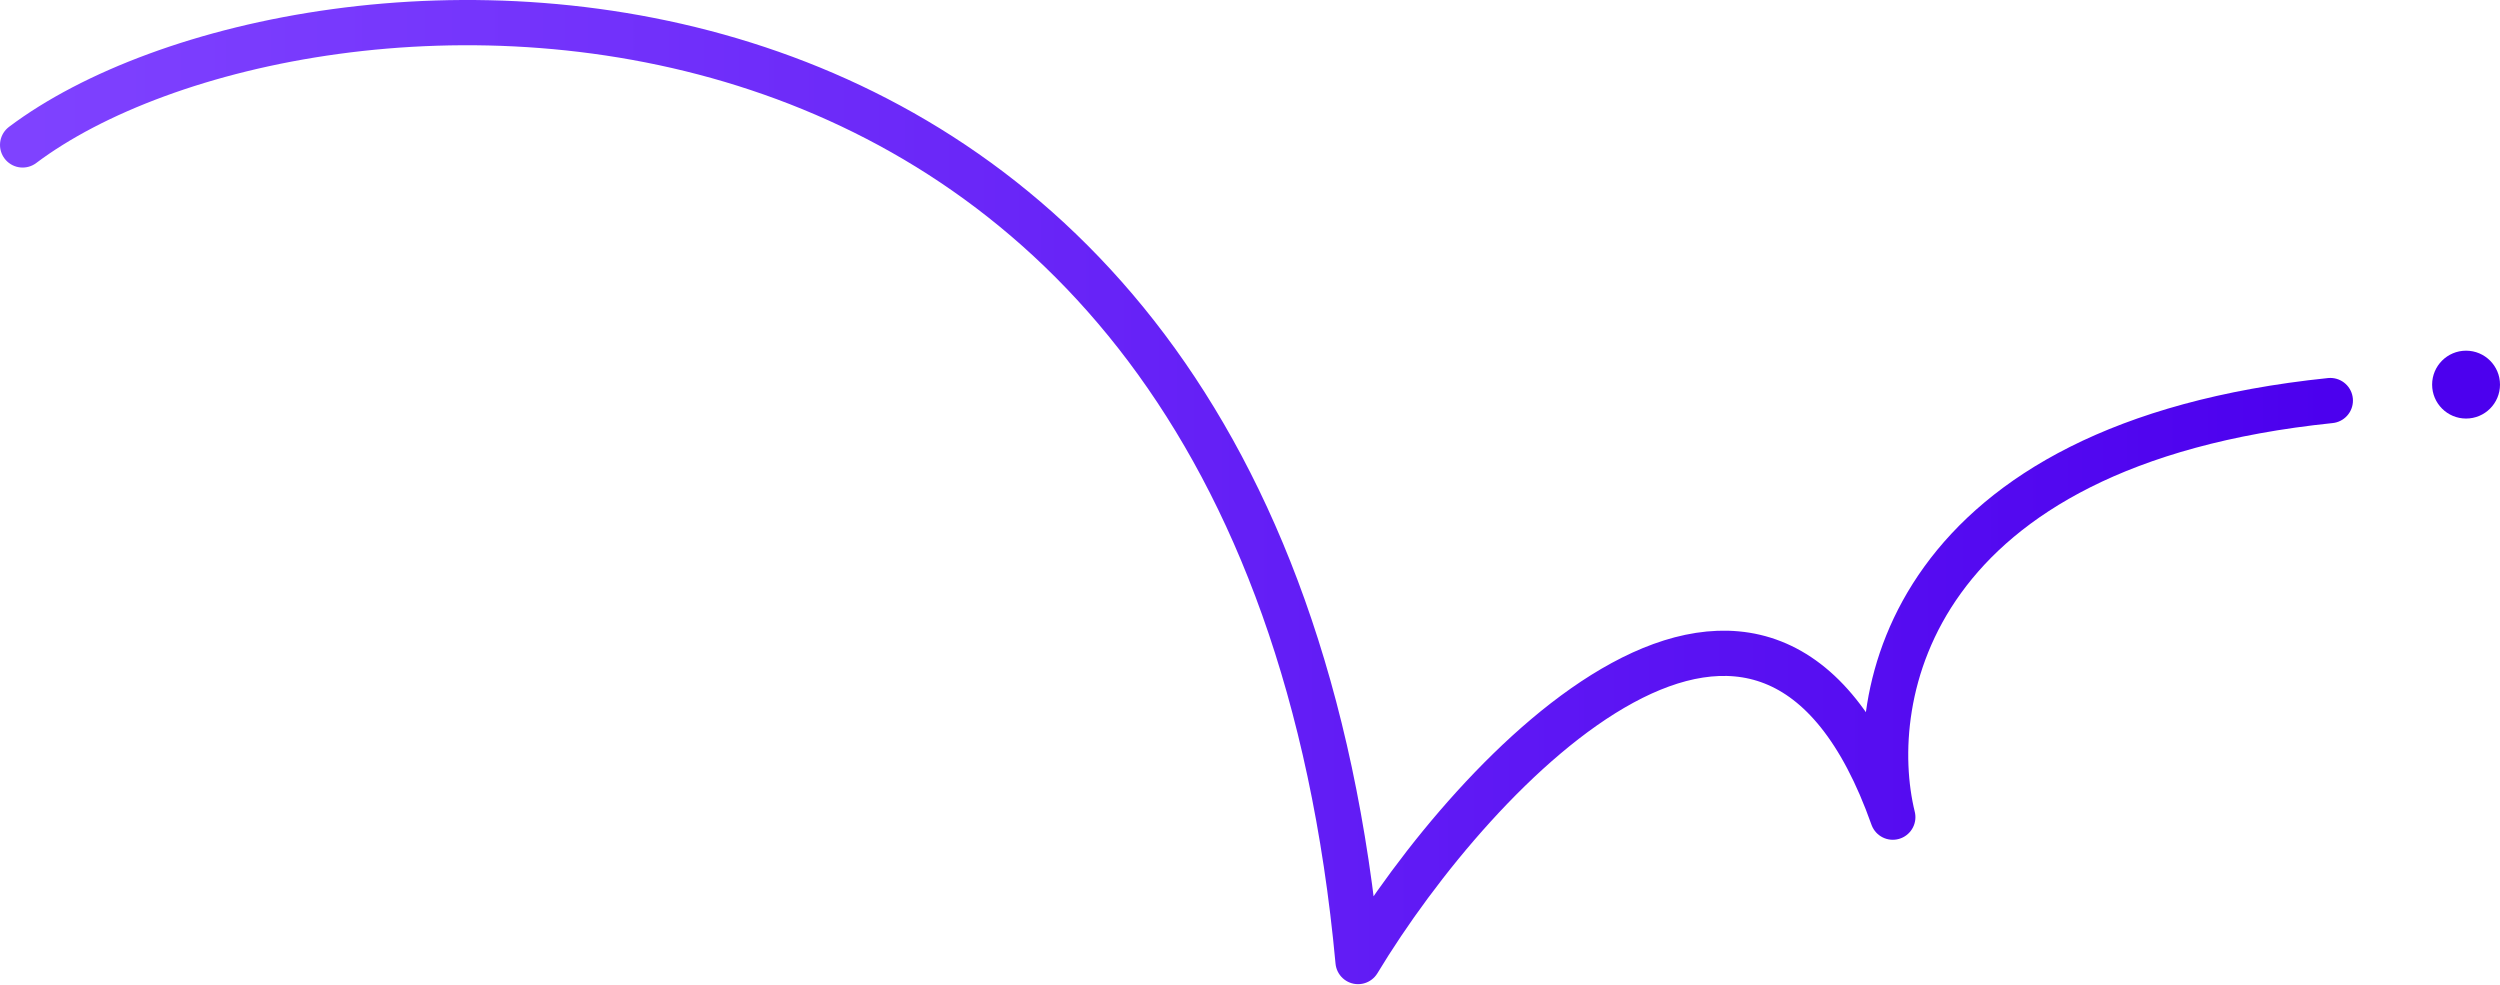
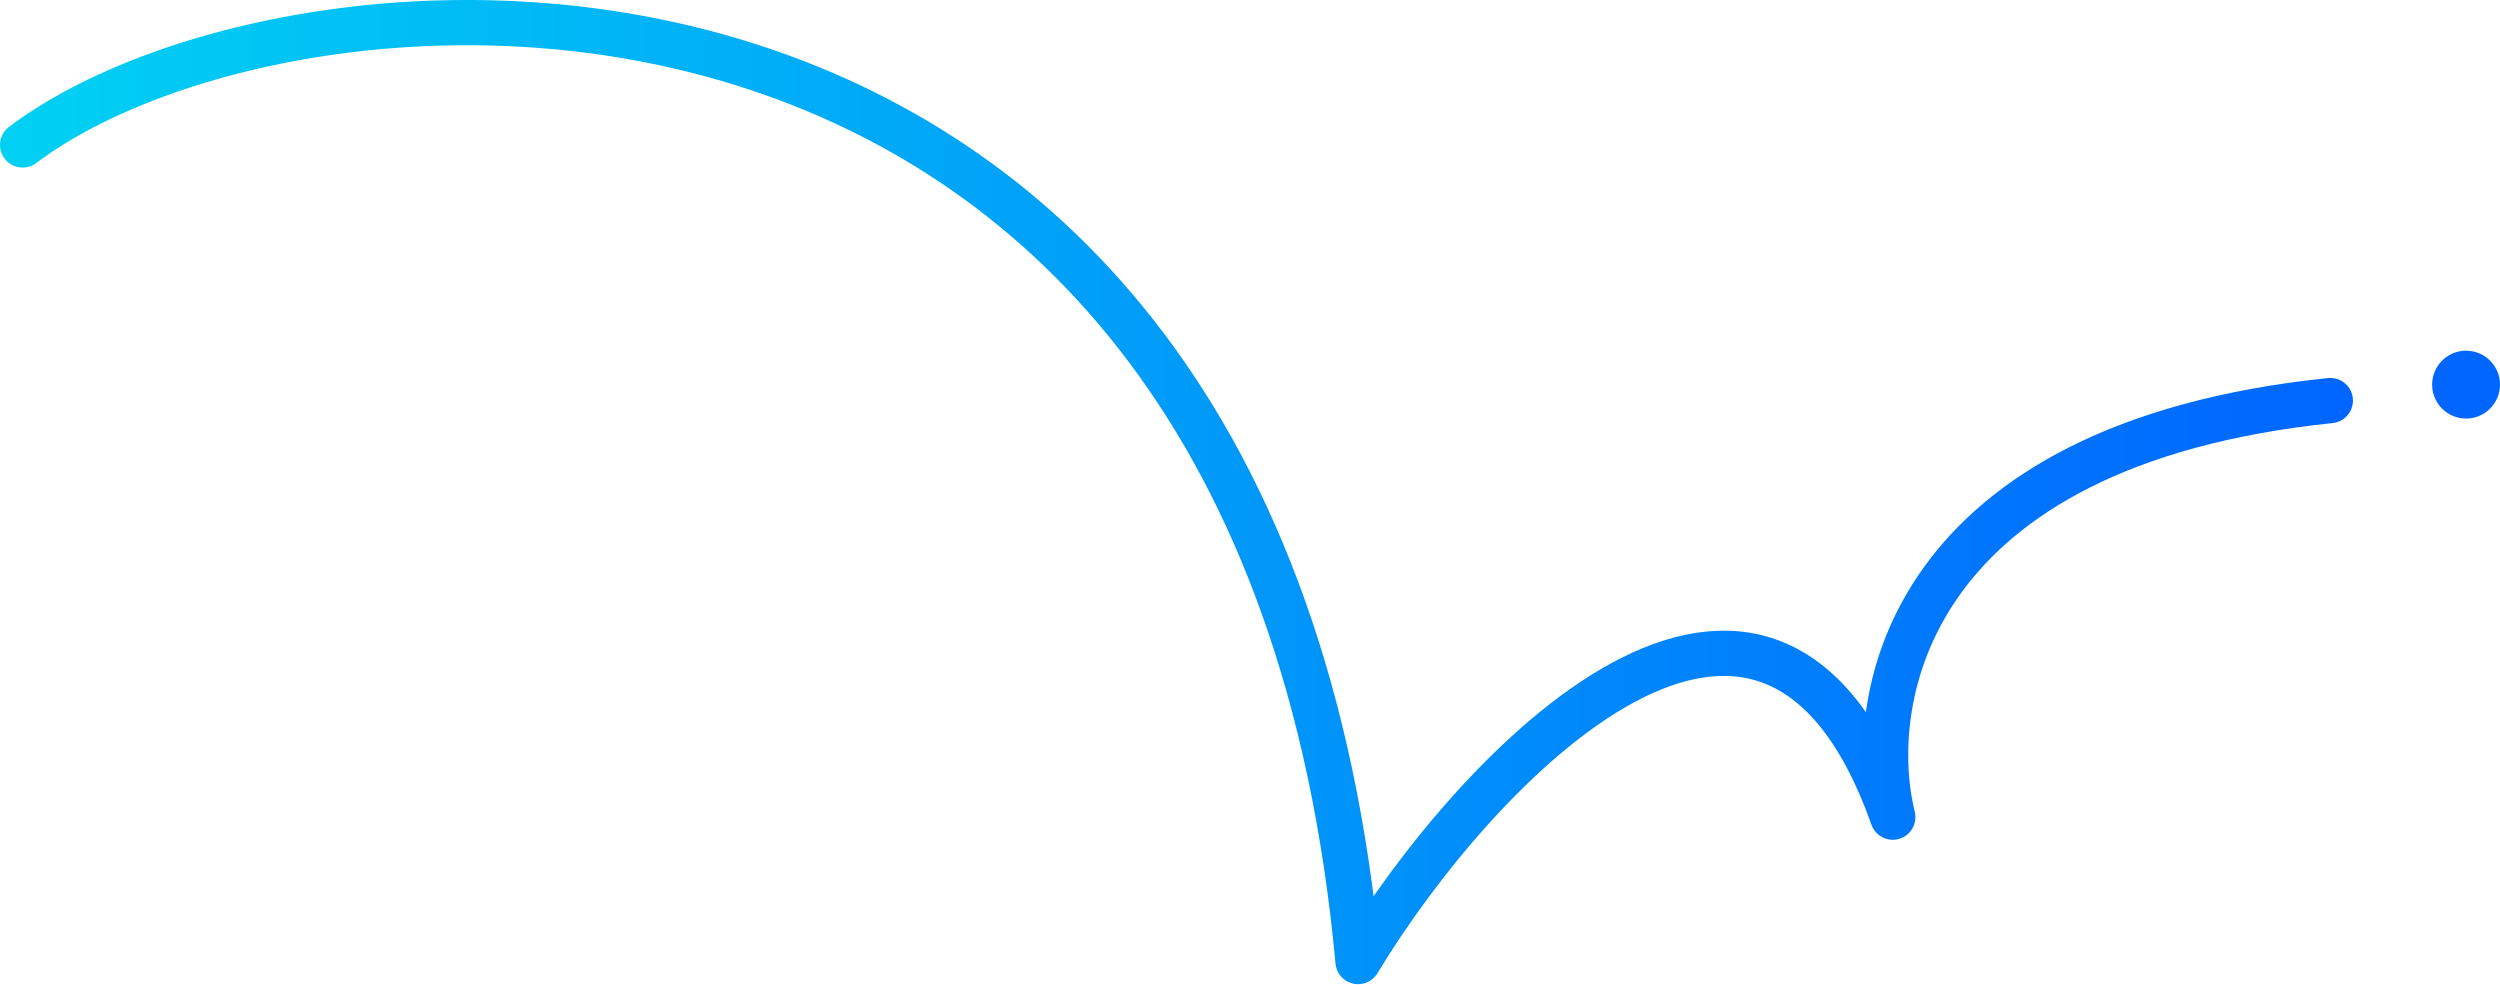
<svg xmlns="http://www.w3.org/2000/svg" width="221" height="87" viewBox="0 0 221 87" fill="none">
-   <path d="M2 12.812C26.773 -5.811 111.204 -10.623 120.052 85C130.501 67.703 156.201 40.85 167.323 72.236C164.711 61.565 168.79 39.26 206 35.41" stroke="url(#paint0_linear_534_1850)" stroke-width="4" stroke-linecap="round" stroke-linejoin="round" />
-   <circle cx="218" cy="34" r="3" fill="#4C00EE" />
+   <path d="M2 12.812C26.773 -5.811 111.204 -10.623 120.052 85C130.501 67.703 156.201 40.85 167.323 72.236C164.711 61.565 168.79 39.26 206 35.41" stroke="url(#paint0_linear_534_1637)" stroke-width="4" stroke-linecap="round" stroke-linejoin="round" />
+   <circle cx="218" cy="34" r="3" fill="#0066FF" />
  <defs>
-     <linearGradient id="paint0_linear_534_1850" x1="2" y1="43.5" x2="206" y2="43.5" gradientUnits="userSpaceOnUse">
-       <stop stop-color="#7F42FF" />
-       <stop offset="1" stop-color="#4C00EE" />
+     <linearGradient id="paint0_linear_534_1637" x1="2" y1="43.5" x2="206" y2="43.5" gradientUnits="userSpaceOnUse">
+       <stop stop-color="#00D0F3" />
+       <stop offset="1" stop-color="#0066FF" />
    </linearGradient>
  </defs>
</svg>
